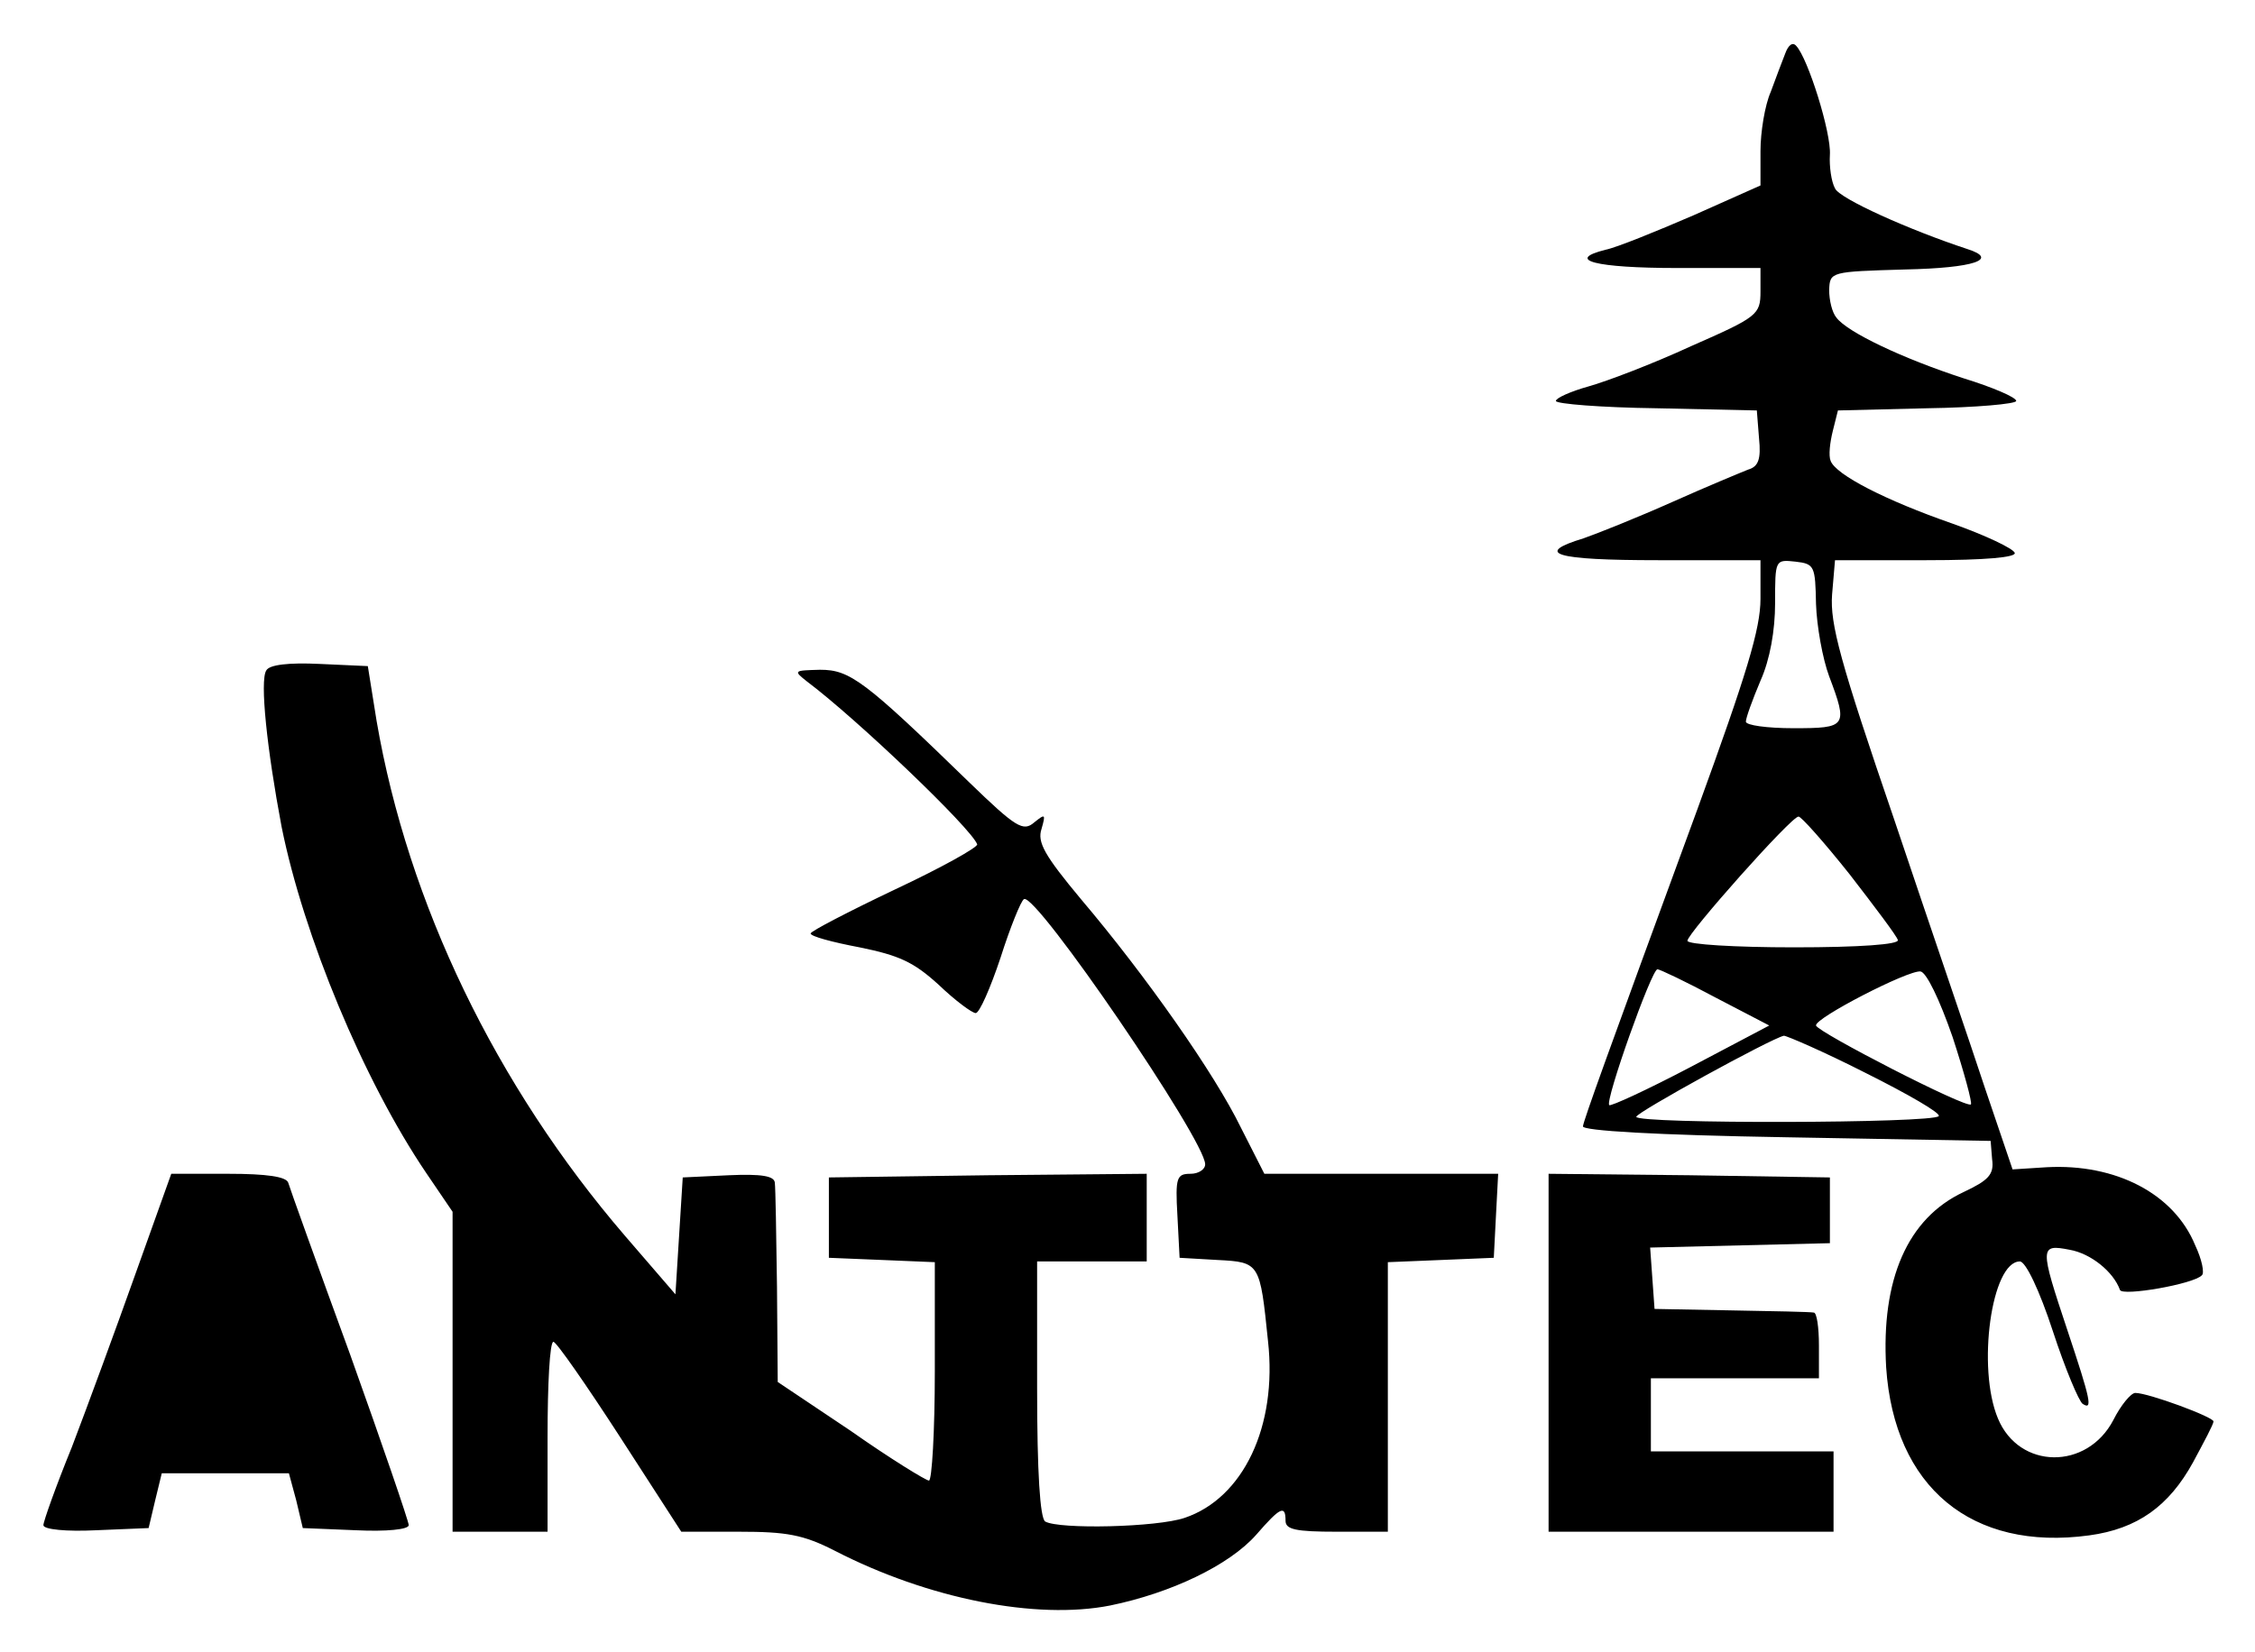
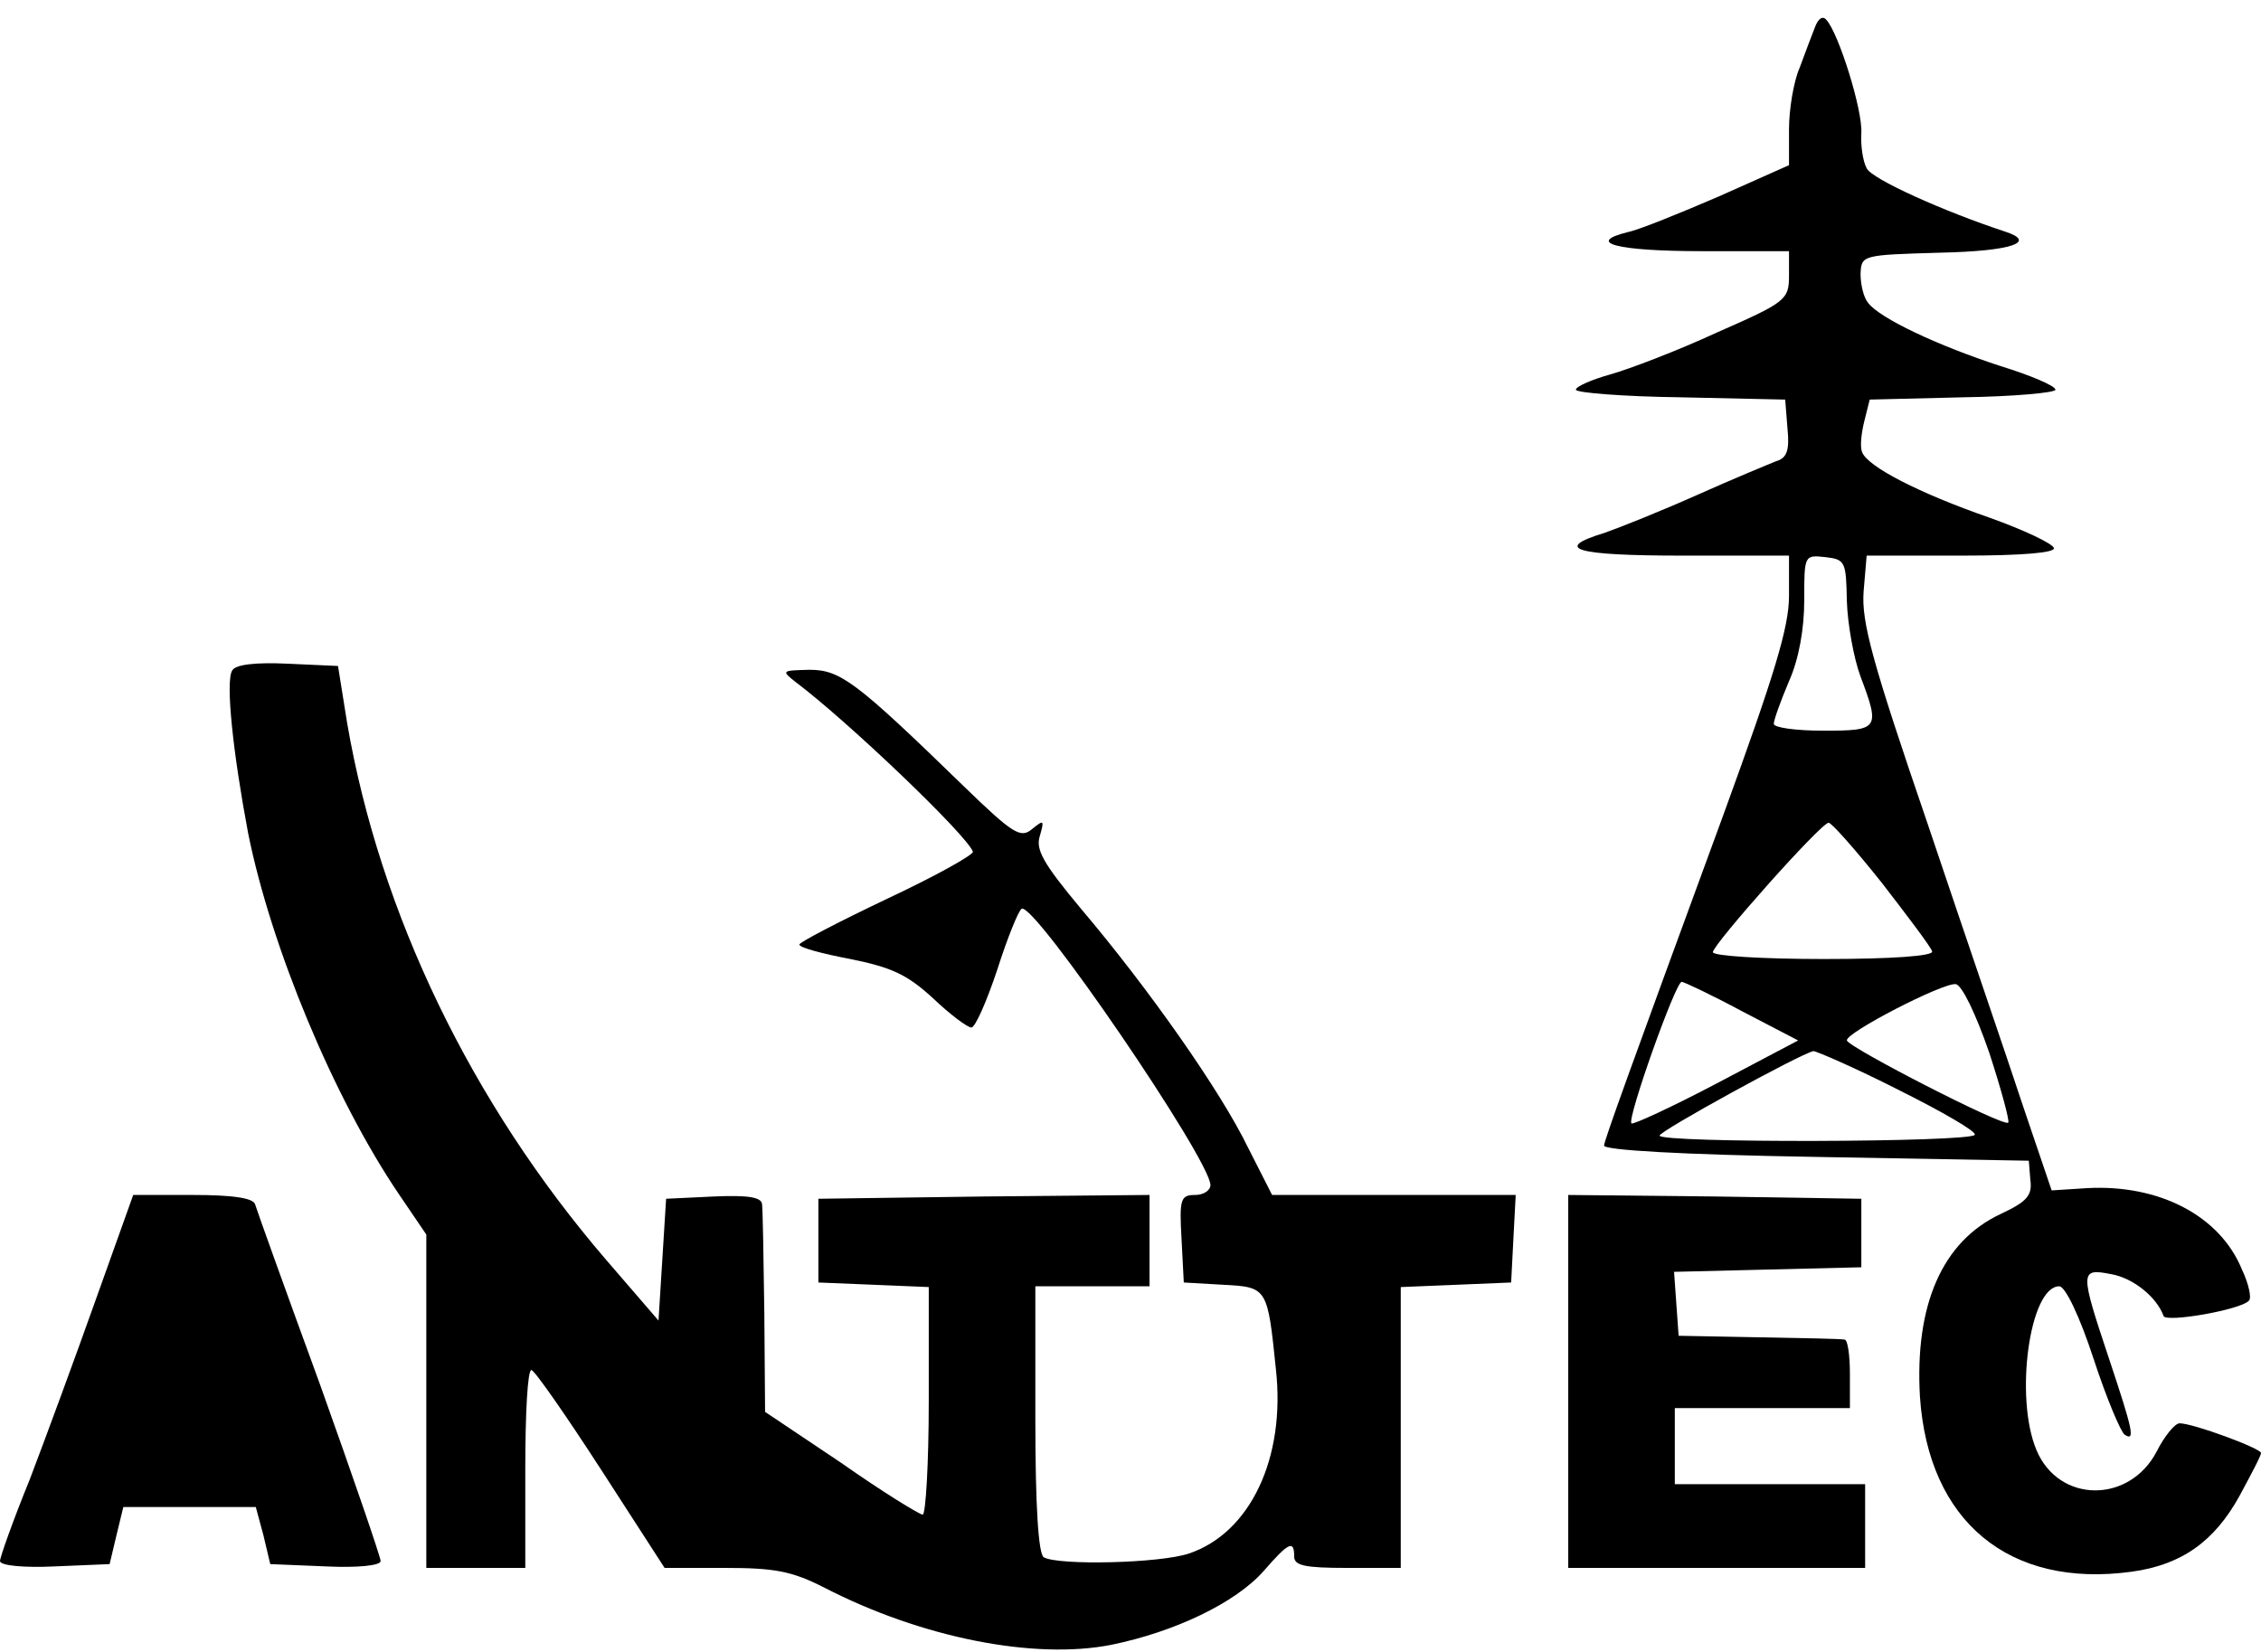
- <svg xmlns="http://www.w3.org/2000/svg" role="img" viewBox="-5.94 -3.69 308.62 226.12">
-   <path d="M238.4 3.6c-.4 1-1.3 3.4-2 5.3-.8 1.8-1.4 5.5-1.4 8.1v4.7l-9.2 4.1c-5.1 2.2-10.5 4.4-12 4.7-5.6 1.4-1.4 2.5 9.8 2.5H235v3.2c0 3.2-.4 3.5-9.5 7.5-5.2 2.4-11.5 4.8-14 5.5-2.5.7-4.5 1.6-4.5 2 0 .4 6.2.9 13.8 1l13.7.3.3 3.8c.3 2.9-.1 3.9-1.5 4.3-1 .4-5.6 2.3-10.3 4.4-4.7 2.1-10.2 4.3-12.2 5-6.9 2.1-4 3 10.2 3h14v5.3c0 4.1-1.9 10.3-8.6 28.7-12.7 34.6-15.5 42.4-15.7 43.5-.1.6 9.9 1.2 27.8 1.5l28 .5.2 2.5c.3 2.1-.5 2.9-3.9 4.5-7.7 3.6-11.3 12-10.6 24 1.1 16.4 11.7 25.2 27.8 23 6.6-.9 10.9-4 14.2-10 1.5-2.8 2.8-5.2 2.8-5.6 0-.6-8.9-3.9-10.7-3.9-.6 0-2 1.7-3 3.7-3.6 6.9-12.9 6.8-15.8-.2-2.9-6.9-.9-21.5 3-21.5.8 0 2.7 4 4.5 9.5 1.7 5.2 3.6 9.7 4.1 10 1.4.9 1.1-.5-2.1-10.1-3.8-11.4-3.8-11.8.3-11 2.9.5 6 3 6.9 5.5.3.9 10.1-.8 11.2-2 .4-.3 0-2.2-.9-4.1-2.9-7.1-10.9-11.2-20.3-10.7l-4.7.3-3.7-10.9c-2-6.1-7.7-22.7-12.5-37-7.4-21.6-8.8-26.8-8.5-30.8l.4-4.7h12.5c8.2 0 12.3-.4 12.1-1-.2-.6-4-2.4-8.5-4-9.2-3.2-16-6.7-16.7-8.6-.3-.7-.1-2.5.3-4.1l.7-2.8 12.2-.3c6.7-.1 12.2-.6 12.2-1 0-.5-3.3-1.9-7.2-3.1-8.3-2.7-15.9-6.3-17.4-8.3-.6-.7-1-2.4-1-3.8.1-2.5.2-2.5 10.4-2.8 9.5-.2 12.9-1.4 8.5-2.8-7.9-2.6-17.5-6.9-18.1-8.3-.5-.9-.8-3-.7-4.6.2-3-3-13.2-4.6-14.9-.5-.6-1.1-.1-1.5 1zm4.2 75.4c.1 3 .9 7.5 1.8 9.9 2.6 6.9 2.4 7.1-4.9 7.1-3.6 0-6.5-.4-6.5-.9s.9-3 2-5.6c1.3-2.9 2-6.9 2-10.6 0-6 0-6 2.8-5.7 2.6.3 2.7.6 2.8 5.8zm4.6 37c3.4 4.4 6.5 8.5 6.6 9 .2.6-5.2 1-14.2 1-8.1 0-14.6-.4-14.6-.9 0-1 14.2-17 15.2-17 .3-.1 3.5 3.5 7 7.9zm-18.3 16.9l7.3 3.8-10.8 5.7c-5.9 3.1-10.9 5.4-11.1 5.2-.6-.6 5.8-18.6 6.6-18.6.3 0 3.9 1.7 8 3.9zm32.4 5.4c1.6 4.9 2.7 9 2.5 9.2-.6.6-21-9.9-21.2-10.8-.2-1 12.6-7.6 14.3-7.4.8.1 2.6 3.8 4.4 9zm-11.9 4.9c5.8 2.9 10.3 5.5 10 5.9-.6 1-41.4 1.1-41.4.1 0-.6 18.4-10.7 20.2-11.1.4 0 5.5 2.2 11.2 5.1zM30.5 88.1c-.9 1.4.1 10.8 2.1 21.4 3 14.9 11.2 34.7 19.8 47.4l3.6 5.3V206h13v-13c0-7.2.3-13 .8-13 .4 0 4.5 5.9 9.1 13l8.4 13h7.9c6.5 0 8.8.4 13.1 2.6 12.8 6.6 27.6 9.5 37.7 7.5 8.3-1.7 16.3-5.5 20-9.7 3.3-3.8 4-4.1 4-1.9 0 1.2 1.4 1.5 7 1.5h7v-36.9l7.3-.3 7.2-.3.3-5.8.3-5.7h-32l-3.2-6.3c-3.6-7.4-13-20.8-21.9-31.3-5-6-6-7.8-5.4-9.6.6-2.1.5-2.1-1-.9-1.5 1.3-2.5.7-8.9-5.5C112.4 89.5 110.4 88 106.3 88c-3.6.1-3.7.1-1.8 1.6 6.8 5.1 22.5 20.1 23.3 22.3.1.4-4.9 3.2-11.3 6.2-6.3 3-11.5 5.7-11.5 6 0 .4 3 1.2 6.7 1.9 5.4 1.1 7.4 2 10.8 5.1 2.3 2.2 4.6 3.9 5.1 3.9s2-3.4 3.4-7.6c1.3-4.1 2.8-7.8 3.2-8 1.6-1 24.8 33 24.8 36.3 0 .7-.9 1.3-2 1.3-1.9 0-2.1.5-1.8 5.7l.3 5.8 5.2.3c5.8.3 5.8.4 6.9 11.1 1.3 11.7-3.4 21.5-11.4 24.2-3.8 1.3-17.2 1.6-19.1.5-.7-.5-1.1-6.7-1.1-18.2V169h15v-12l-21.7.2-21.8.3v11l7.3.3 7.2.3V184c0 8.3-.4 15-.8 15s-5.3-3-10.7-6.8l-10-6.7-.1-13c-.1-7.2-.2-13.6-.3-14.3-.1-.9-1.8-1.2-6.3-1l-6.3.3-.5 8-.5 8-6.9-8C61.9 144.9 49.9 120 45.6 95l-1.2-7.5-6.6-.3c-4.2-.2-6.9.1-7.3.9zm-17.9 82.6c-2.7 7.6-6.6 18.2-8.7 23.7-2.2 5.4-3.9 10.2-3.9 10.7 0 .6 3.2.9 7.2.7l7.2-.3.9-3.8.9-3.7h17.4l1 3.7.9 3.8 7.3.3c4.1.2 7.2-.1 7.2-.7 0-.5-3.6-11-8-23.3-4.5-12.3-8.3-22.9-8.5-23.6-.3-.8-2.9-1.2-8.2-1.2h-7.8l-4.9 13.7z" />
-   <path d="M206 181.5V206h39v-11h-25v-10h23v-4.5c0-2.5-.3-4.5-.7-4.5-.5-.1-5.5-.2-11.3-.3l-10.5-.2-.3-4.2-.3-4.2 12.3-.3 12.3-.3v-9l-19.2-.3-19.3-.2v24.5z" />
+ <svg xmlns="http://www.w3.org/2000/svg" version="1.0" width="297pt" height="217pt" viewBox="0 0 297 217" preserveAspectRatio="xMidYMid meet">
+   <g transform="translate(0,217) scale(0.1,-0.1)" fill="#000000" stroke="none">
+     <path d="M2384 2134 c-4 -10 -13 -34 -20 -53 -8 -18 -14 -55 -14 -81 l0 -47 -92 -41 c-51 -22 -105 -44 -120 -47 -56 -14 -14 -25 98 -25 l114 0 0 -32 c0 -32 -4 -35 -95 -75 -52 -24 -115 -48 -140 -55 -25 -7 -45 -16 -45 -20 0 -4 62 -9 138 -10 l137 -3 3 -38 c3 -29 -1 -39 -15 -43 -10 -4 -56 -23 -103 -44 -47 -21 -102 -43 -122 -50 -69 -21 -40 -30 102 -30 l140 0 0 -53 c0 -41 -19 -103 -86 -287 -127 -346 -155 -424 -157 -435 -1 -6 99 -12 278 -15 l280 -5 2 -25 c3 -21 -5 -29 -39 -45 -77 -36 -113 -120 -106 -240 11 -164 117 -252 278 -230 66 9 109 40 142 100 15 28 28 52 28 56 0 6 -89 39 -107 39 -6 0 -20 -17 -30 -37 -36 -69 -129 -68 -158 2 -29 69 -9 215 30 215 8 0 27 -40 45 -95 17 -52 36 -97 41 -100 14 -9 11 5 -21 101 -38 114 -38 118 3 110 29 -5 60 -30 69 -55 3 -9 101 8 112 20 4 3 0 22 -9 41 -29 71 -109 112 -203 107 l-47 -3 -37 109 c-20 61 -77 227 -125 370 -74 216 -88 268 -85 308 l4 47 125 0 c82 0 123 4 121 10 -2 6 -40 24 -85 40 -92 32 -160 67 -167 86 -3 7 -1 25 3 41 l7 28 122 3 c67 1 122 6 122 10 0 5 -33 19 -72 31 -83 27 -159 63 -174 83 -6 7 -10 24 -10 38 1 25 2 25 104 28 95 2 129 14 85 28 -79 26 -175 69 -181 83 -5 9 -8 30 -7 46 2 30 -30 132 -46 149 -5 6 -11 1 -15 -10z m42 -754 c1 -30 9 -75 18 -99 26 -69 24 -71 -49 -71 -36 0 -65 4 -65 9 0 5 9 30 20 56 13 29 20 69 20 106 0 60 0 60 28 57 26 -3 27 -6 28 -58z m46 -370 c34 -44 65 -85 66 -90 2 -6 -52 -10 -142 -10 -81 0 -146 4 -146 9 0 10 142 170 152 170 3 1 35 -35 70 -79z m-183 -169 l73 -38 -108 -57 c-59 -31 -109 -54 -111 -52 -6 6 58 186 66 186 3 0 39 -17 80 -39z m324 -54 c16 -49 27 -90 25 -92 -6 -6 -210 99 -212 108 -2 10 126 76 143 74 8 -1 26 -38 44 -90z m-119 -49 c58 -29 103 -55 100 -59 -6 -10 -414 -11 -414 -1 0 6 184 107 202 111 4 0 55 -22 112 -51z" />
+     <path d="M305 1289 c-9 -14 1 -108 21 -214 30 -149 112 -347 198 -474 l36 -53 0 -219 0 -219 65 0 65 0 0 130 c0 72 3 130 8 130 4 0 45 -59 91 -130 l84 -130 79 0 c65 0 88 -4 131 -26 128 -66 276 -95 377 -75 83 17 163 55 200 97 33 38 40 41 40 19 0 -12 14 -15 70 -15 l70 0 0 185 0 184 73 3 72 3 3 58 3 57 -160 0 -160 0 -32 63 c-36 74 -130 208 -219 313 -50 60 -60 78 -54 96 6 21 5 21 -10 9 -15 -13 -25 -7 -89 55 -143 139 -163 154 -204 154 -36 -1 -37 -1 -18 -16 68 -51 225 -201 233 -223 1 -4 -49 -32 -113 -62 -63 -30 -115 -57 -115 -60 0 -4 30 -12 67 -19 54 -11 74 -20 108 -51 23 -22 46 -39 51 -39 5 0 20 34 34 76 13 41 28 78 32 80 16 10 248 -330 248 -363 0 -7 -9 -13 -20 -13 -19 0 -21 -5 -18 -57 l3 -58 52 -3 c58 -3 58 -4 69 -111 13 -117 -34 -215 -114 -242 -38 -13 -172 -16 -191 -5 -7 5 -11 67 -11 182 l0 174 75 0 75 0 0 60 0 60 -217 -2 -218 -3 0 -55 0 -55 73 -3 72 -3 0 -149 c0 -83 -4 -150 -8 -150 -4 0 -53 30 -107 68 l-100 67 -1 130 c-1 72 -2 136 -3 143 -1 9 -18 12 -63 10 l-63 -3 -5 -80 -5 -80 -69 80 c-177 206 -297 455 -340 705 l-12 75 -66 3 c-42 2 -69 -1 -73 -9z" />
+     <path d="M126 463 c-27 -76 -66 -182 -87 -237 -22 -54 -39 -102 -39 -107 0 -6 32 -9 72 -7 l72 3 9 38 9 37 87 0 87 0 10 -37 9 -38 73 -3 c41 -2 72 1 72 7 0 5 -36 110 -80 233 -45 123 -83 229 -85 236 -3 8 -29 12 -82 12 l-78 0 -49 -137z" />
+     <path d="M2060 355 l0 -245 195 0 195 0 0 55 0 55 -125 0 -125 0 0 50 0 50 115 0 115 0 0 45 c0 25 -3 45 -7 45 -5 1 -55 2 -113 3 l-105 2 -3 42 -3 42 123 3 123 3 0 45 0 45 -192 3 -193 2 0 -245z" />
+   </g>
</svg>
